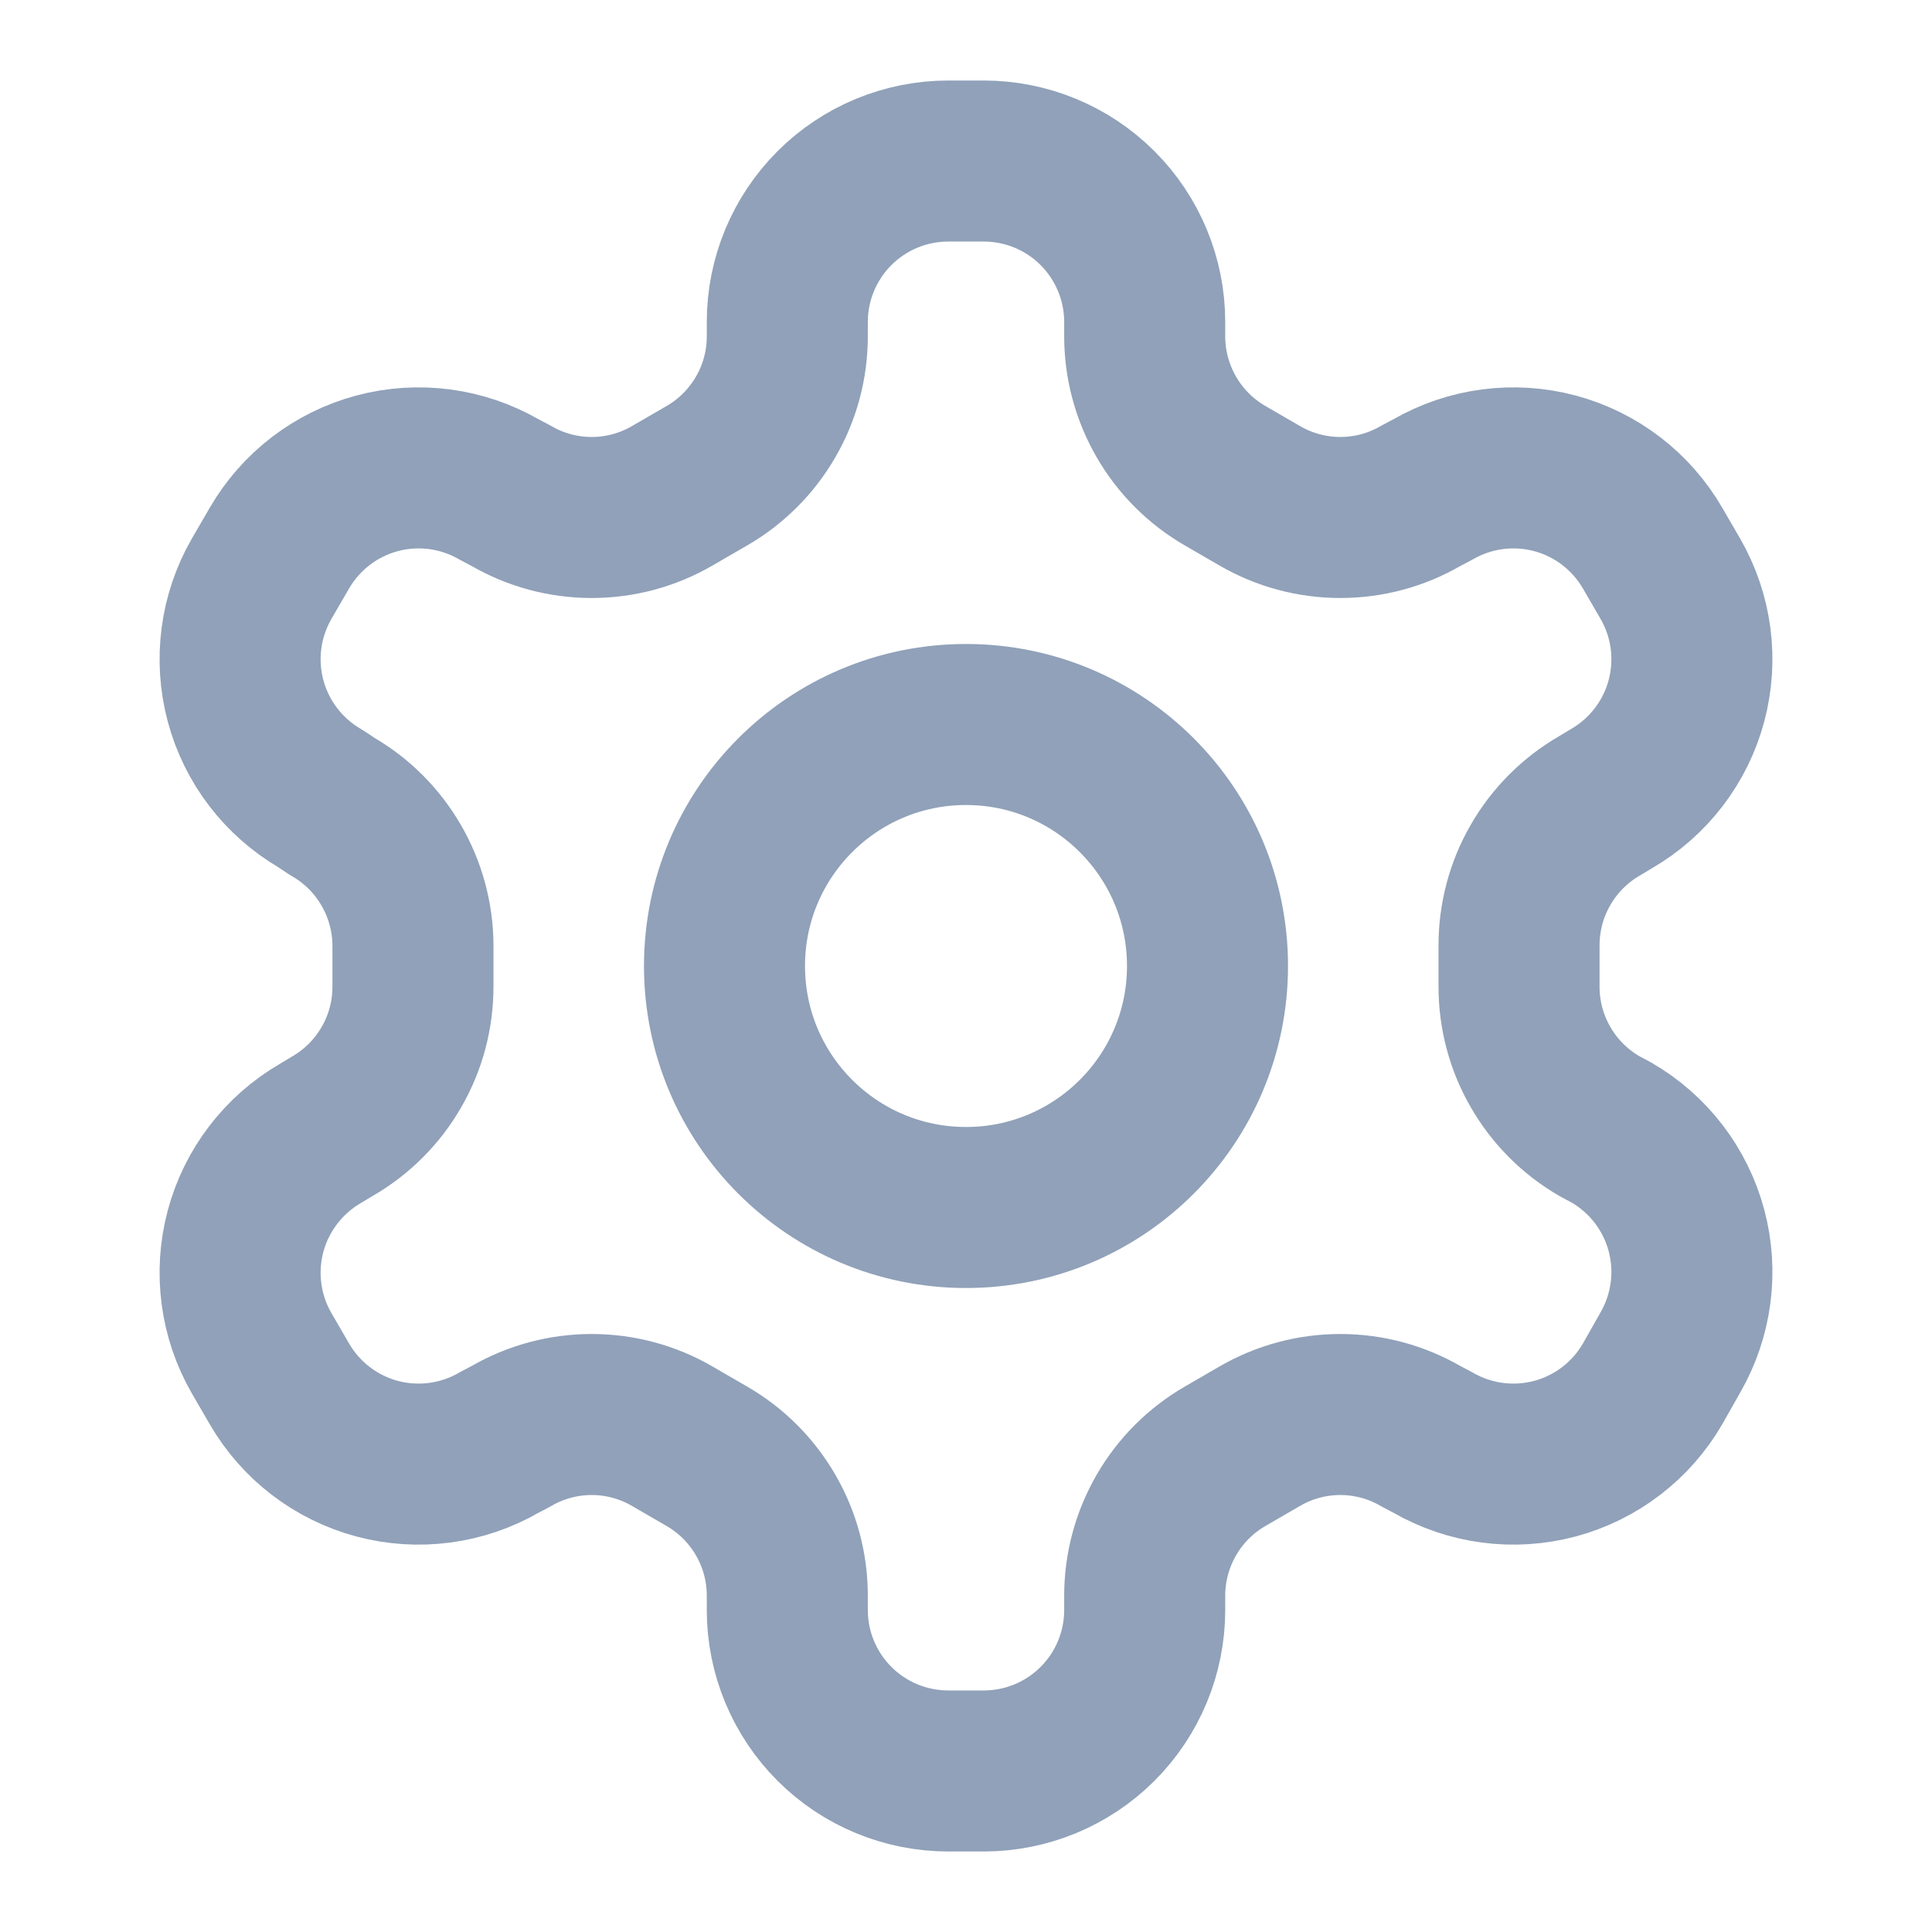
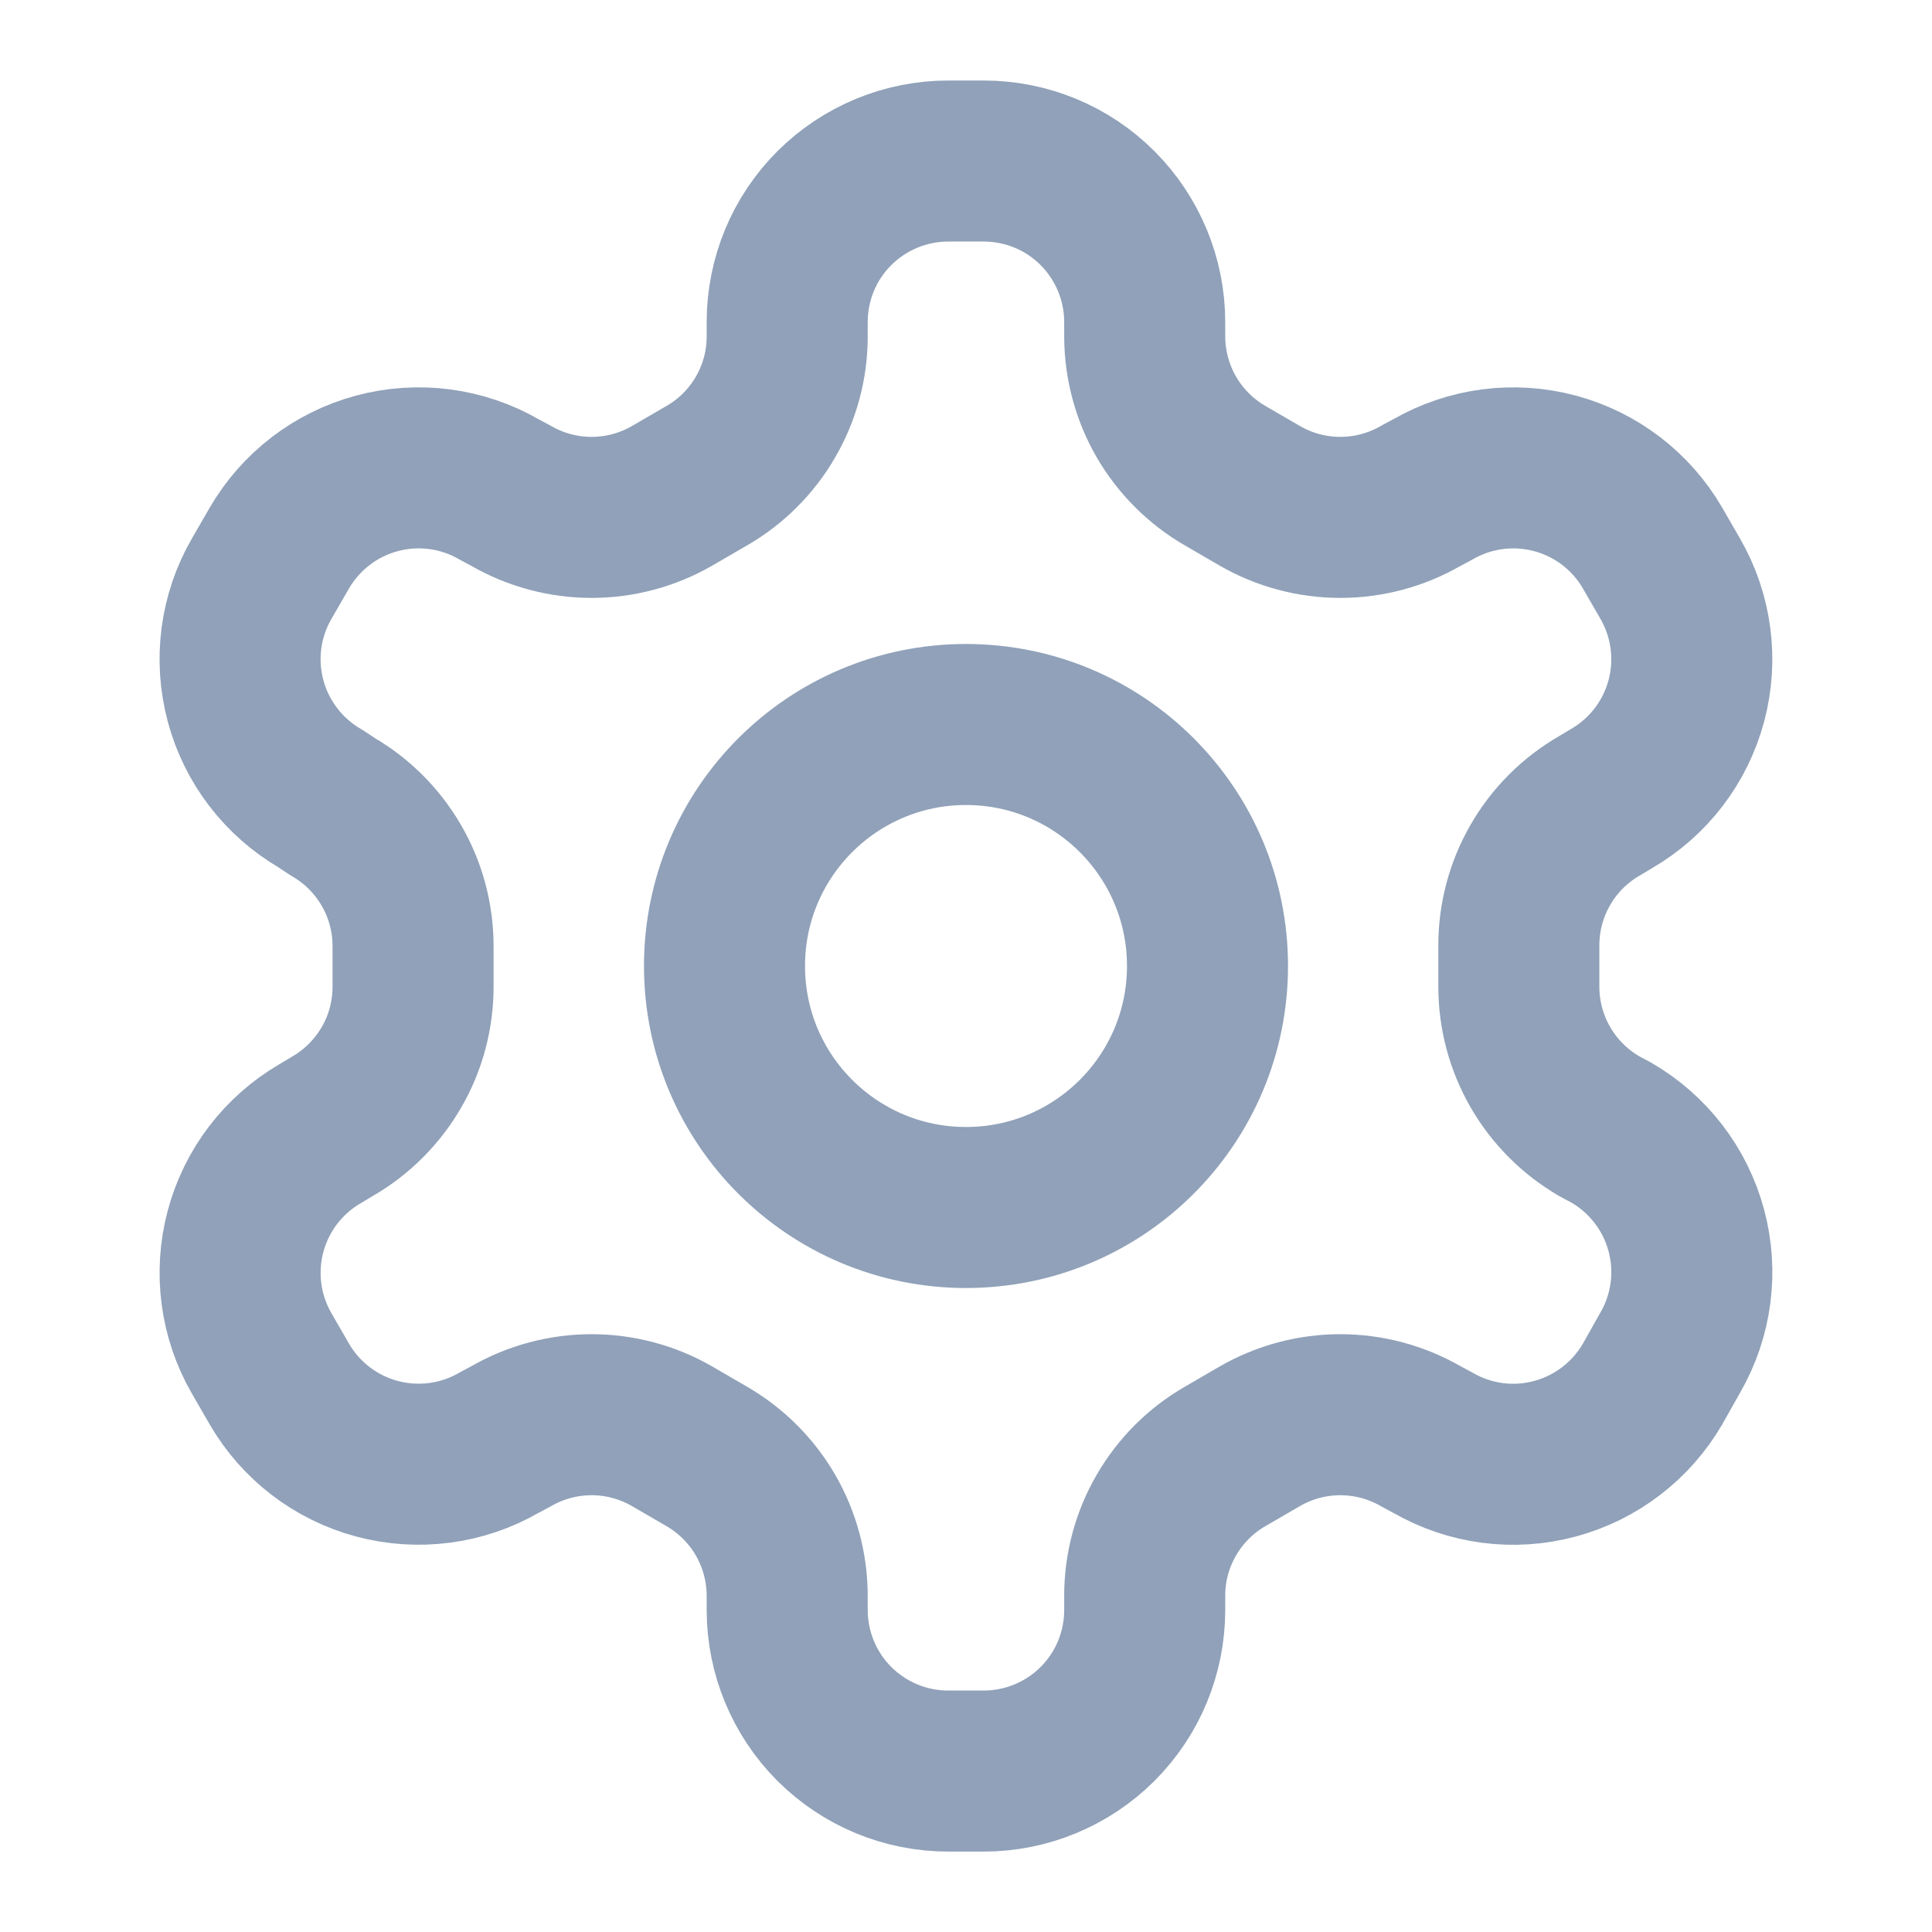
- <svg xmlns="http://www.w3.org/2000/svg" width="20" height="20" viewBox="0 0 20 20" fill="none">
-   <path d="M10.183 1.667H9.817C9.375 1.667 8.951 1.842 8.638 2.155C8.326 2.467 8.15 2.891 8.15 3.333V3.483C8.15 3.776 8.073 4.063 7.926 4.316C7.78 4.569 7.57 4.779 7.317 4.925L6.958 5.133C6.705 5.28 6.418 5.357 6.125 5.357C5.832 5.357 5.545 5.28 5.292 5.133L5.167 5.067C4.784 4.846 4.33 4.786 3.903 4.9C3.477 5.014 3.113 5.293 2.892 5.675L2.708 5.992C2.488 6.374 2.428 6.828 2.542 7.255C2.656 7.682 2.935 8.045 3.317 8.267L3.442 8.35C3.694 8.495 3.903 8.704 4.049 8.956C4.195 9.207 4.273 9.492 4.275 9.783V10.208C4.276 10.502 4.2 10.791 4.053 11.045C3.907 11.3 3.696 11.511 3.442 11.658L3.317 11.733C2.935 11.955 2.656 12.319 2.542 12.745C2.428 13.171 2.488 13.626 2.708 14.008L2.892 14.325C3.113 14.707 3.477 14.986 3.903 15.1C4.33 15.214 4.784 15.154 5.167 14.933L5.292 14.867C5.545 14.72 5.832 14.643 6.125 14.643C6.418 14.643 6.705 14.72 6.958 14.867L7.317 15.075C7.57 15.221 7.78 15.431 7.926 15.684C8.073 15.937 8.15 16.224 8.15 16.517V16.667C8.15 17.109 8.326 17.533 8.638 17.845C8.951 18.158 9.375 18.333 9.817 18.333H10.183C10.625 18.333 11.049 18.158 11.362 17.845C11.674 17.533 11.85 17.109 11.85 16.667V16.517C11.85 16.224 11.928 15.937 12.074 15.684C12.22 15.431 12.43 15.221 12.683 15.075L13.042 14.867C13.295 14.72 13.582 14.643 13.875 14.643C14.168 14.643 14.455 14.72 14.708 14.867L14.833 14.933C15.216 15.154 15.67 15.214 16.097 15.1C16.523 14.986 16.887 14.707 17.108 14.325L17.292 14C17.512 13.617 17.572 13.163 17.458 12.737C17.344 12.31 17.065 11.946 16.683 11.725L16.558 11.658C16.304 11.511 16.093 11.3 15.947 11.045C15.8 10.791 15.724 10.502 15.725 10.208V9.792C15.724 9.498 15.8 9.209 15.947 8.955C16.093 8.7 16.304 8.489 16.558 8.342L16.683 8.267C17.065 8.045 17.344 7.682 17.458 7.255C17.572 6.828 17.512 6.374 17.292 5.992L17.108 5.675C16.887 5.293 16.523 5.014 16.097 4.9C15.67 4.786 15.216 4.846 14.833 5.067L14.708 5.133C14.455 5.28 14.168 5.357 13.875 5.357C13.582 5.357 13.295 5.28 13.042 5.133L12.683 4.925C12.43 4.779 12.22 4.569 12.074 4.316C11.928 4.063 11.85 3.776 11.85 3.483V3.333C11.85 2.891 11.674 2.467 11.362 2.155C11.049 1.842 10.625 1.667 10.183 1.667Z" stroke="#90A1B9" stroke-width="1.667" stroke-linecap="round" stroke-linejoin="round" />
-   <path d="M10 12.5C11.381 12.5 12.5 11.381 12.5 10C12.5 8.619 11.381 7.5 10 7.5C8.619 7.5 7.5 8.619 7.5 10C7.5 11.381 8.619 12.5 10 12.5Z" stroke="#90A1B9" stroke-width="1.667" stroke-linecap="round" stroke-linejoin="round" />
+ <svg xmlns="http://www.w3.org/2000/svg" fill="none" height="20" viewBox="0 0 20 20" width="20">
+   <g stroke="#90a1b9" stroke-linecap="round" stroke-linejoin="round" stroke-width="1.667">
+     <path d="m10.183 1.667h-.367c-.442 0-.866.176-1.179.488s-.488.736-.488 1.179v.15c-0.0.292-.077.579-.224.832-.146.253-.356.463-.61.609l-.358.208c-.253.146-.541.223-.833.223s-.58-.077-.833-.223l-.125-.067c-.382-.221-.837-.28-1.263-.166-.427.114-.79.393-1.012.775l-.183.317c-.221.382-.28.837-.166 1.263.114.427.393.79.775 1.012l.125.083c.252.145.461.354.608.606s.224.537.226.828v.425c.001.294-.075.583-.222.837s-.357.466-.612.613l-.125.075c-.382.221-.661.585-.775 1.012-.114.426-.054.881.166 1.263l.183.317c.221.382.585.661 1.012.775.427.114.881.054 1.263-.166l.125-.067c.253-.146.541-.223.833-.223s.58.077.833.223l.358.208c.253.146.463.356.61.609.146.253.223.54.224.832v.15c0 .442.176.866.488 1.179.313.312.736.488 1.179.488h.367c.442 0 .866-.176 1.179-.488.313-.313.488-.737.488-1.179v-.15c0-.292.077-.579.224-.832.146-.253.356-.463.61-.609l.358-.208c.253-.146.541-.223.833-.223s.58.077.833.223l.125.067c.383.221.837.281 1.263.166.426-.114.79-.393 1.012-.775l.183-.325c.221-.383.28-.837.166-1.263-.114-.427-.393-.79-.775-1.012l-.125-.067c-.254-.147-.465-.358-.612-.613-.146-.255-.223-.543-.222-.837v-.417c-.001-.294.075-.582.222-.837.146-.255.357-.466.612-.613l.125-.075c.382-.221.661-.585.775-1.012.114-.427.054-.881-.166-1.263l-.183-.317c-.221-.382-.585-.661-1.012-.775-.427-.114-.881-.054-1.263.166l-.125.067c-.253.146-.541.223-.833.223s-.58-.077-.833-.223l-.358-.208c-.253-.146-.463-.356-.61-.609-.146-.253-.223-.54-.224-.832v-.15c0-.442-.176-.866-.488-1.179-.312-.313-.736-.488-1.179-.488z" />
+     <path d="m10 12.5c1.381 0 2.5-1.119 2.5-2.5 0-1.381-1.119-2.5-2.5-2.5-1.381 0-2.5 1.119-2.5 2.5 0 1.381 1.119 2.5 2.5 2.5z" />
+   </g>
</svg>
